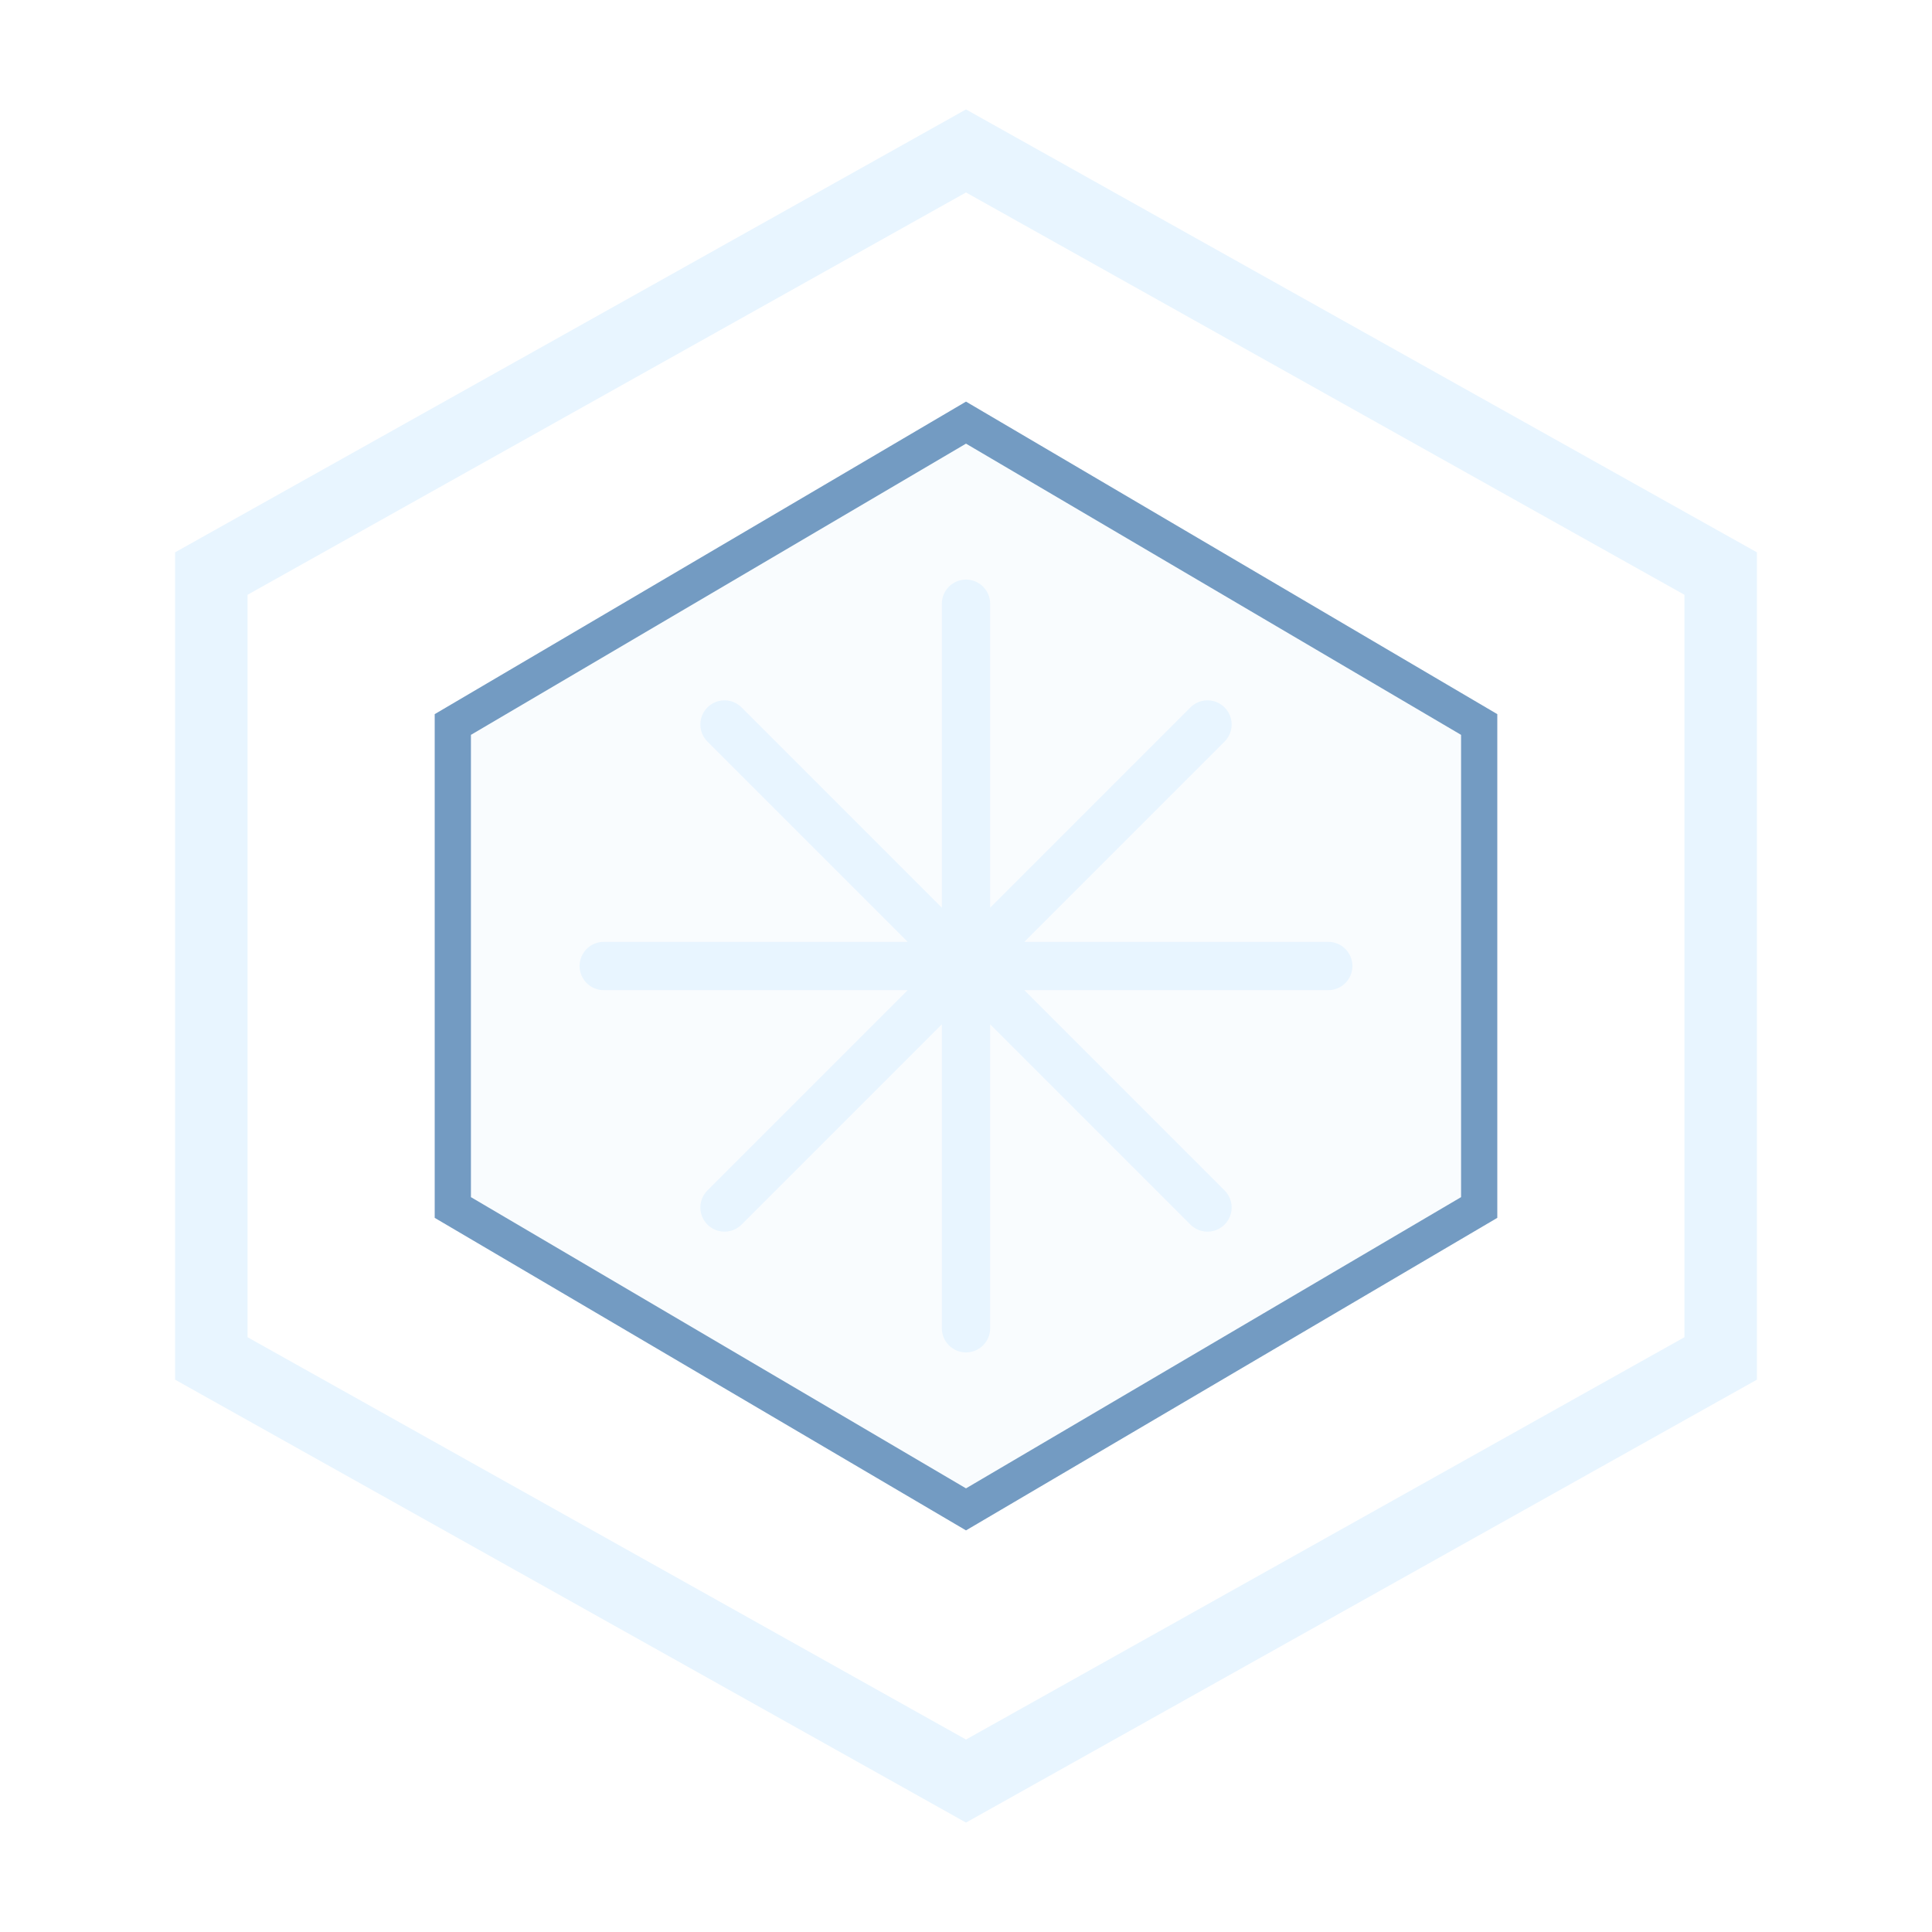
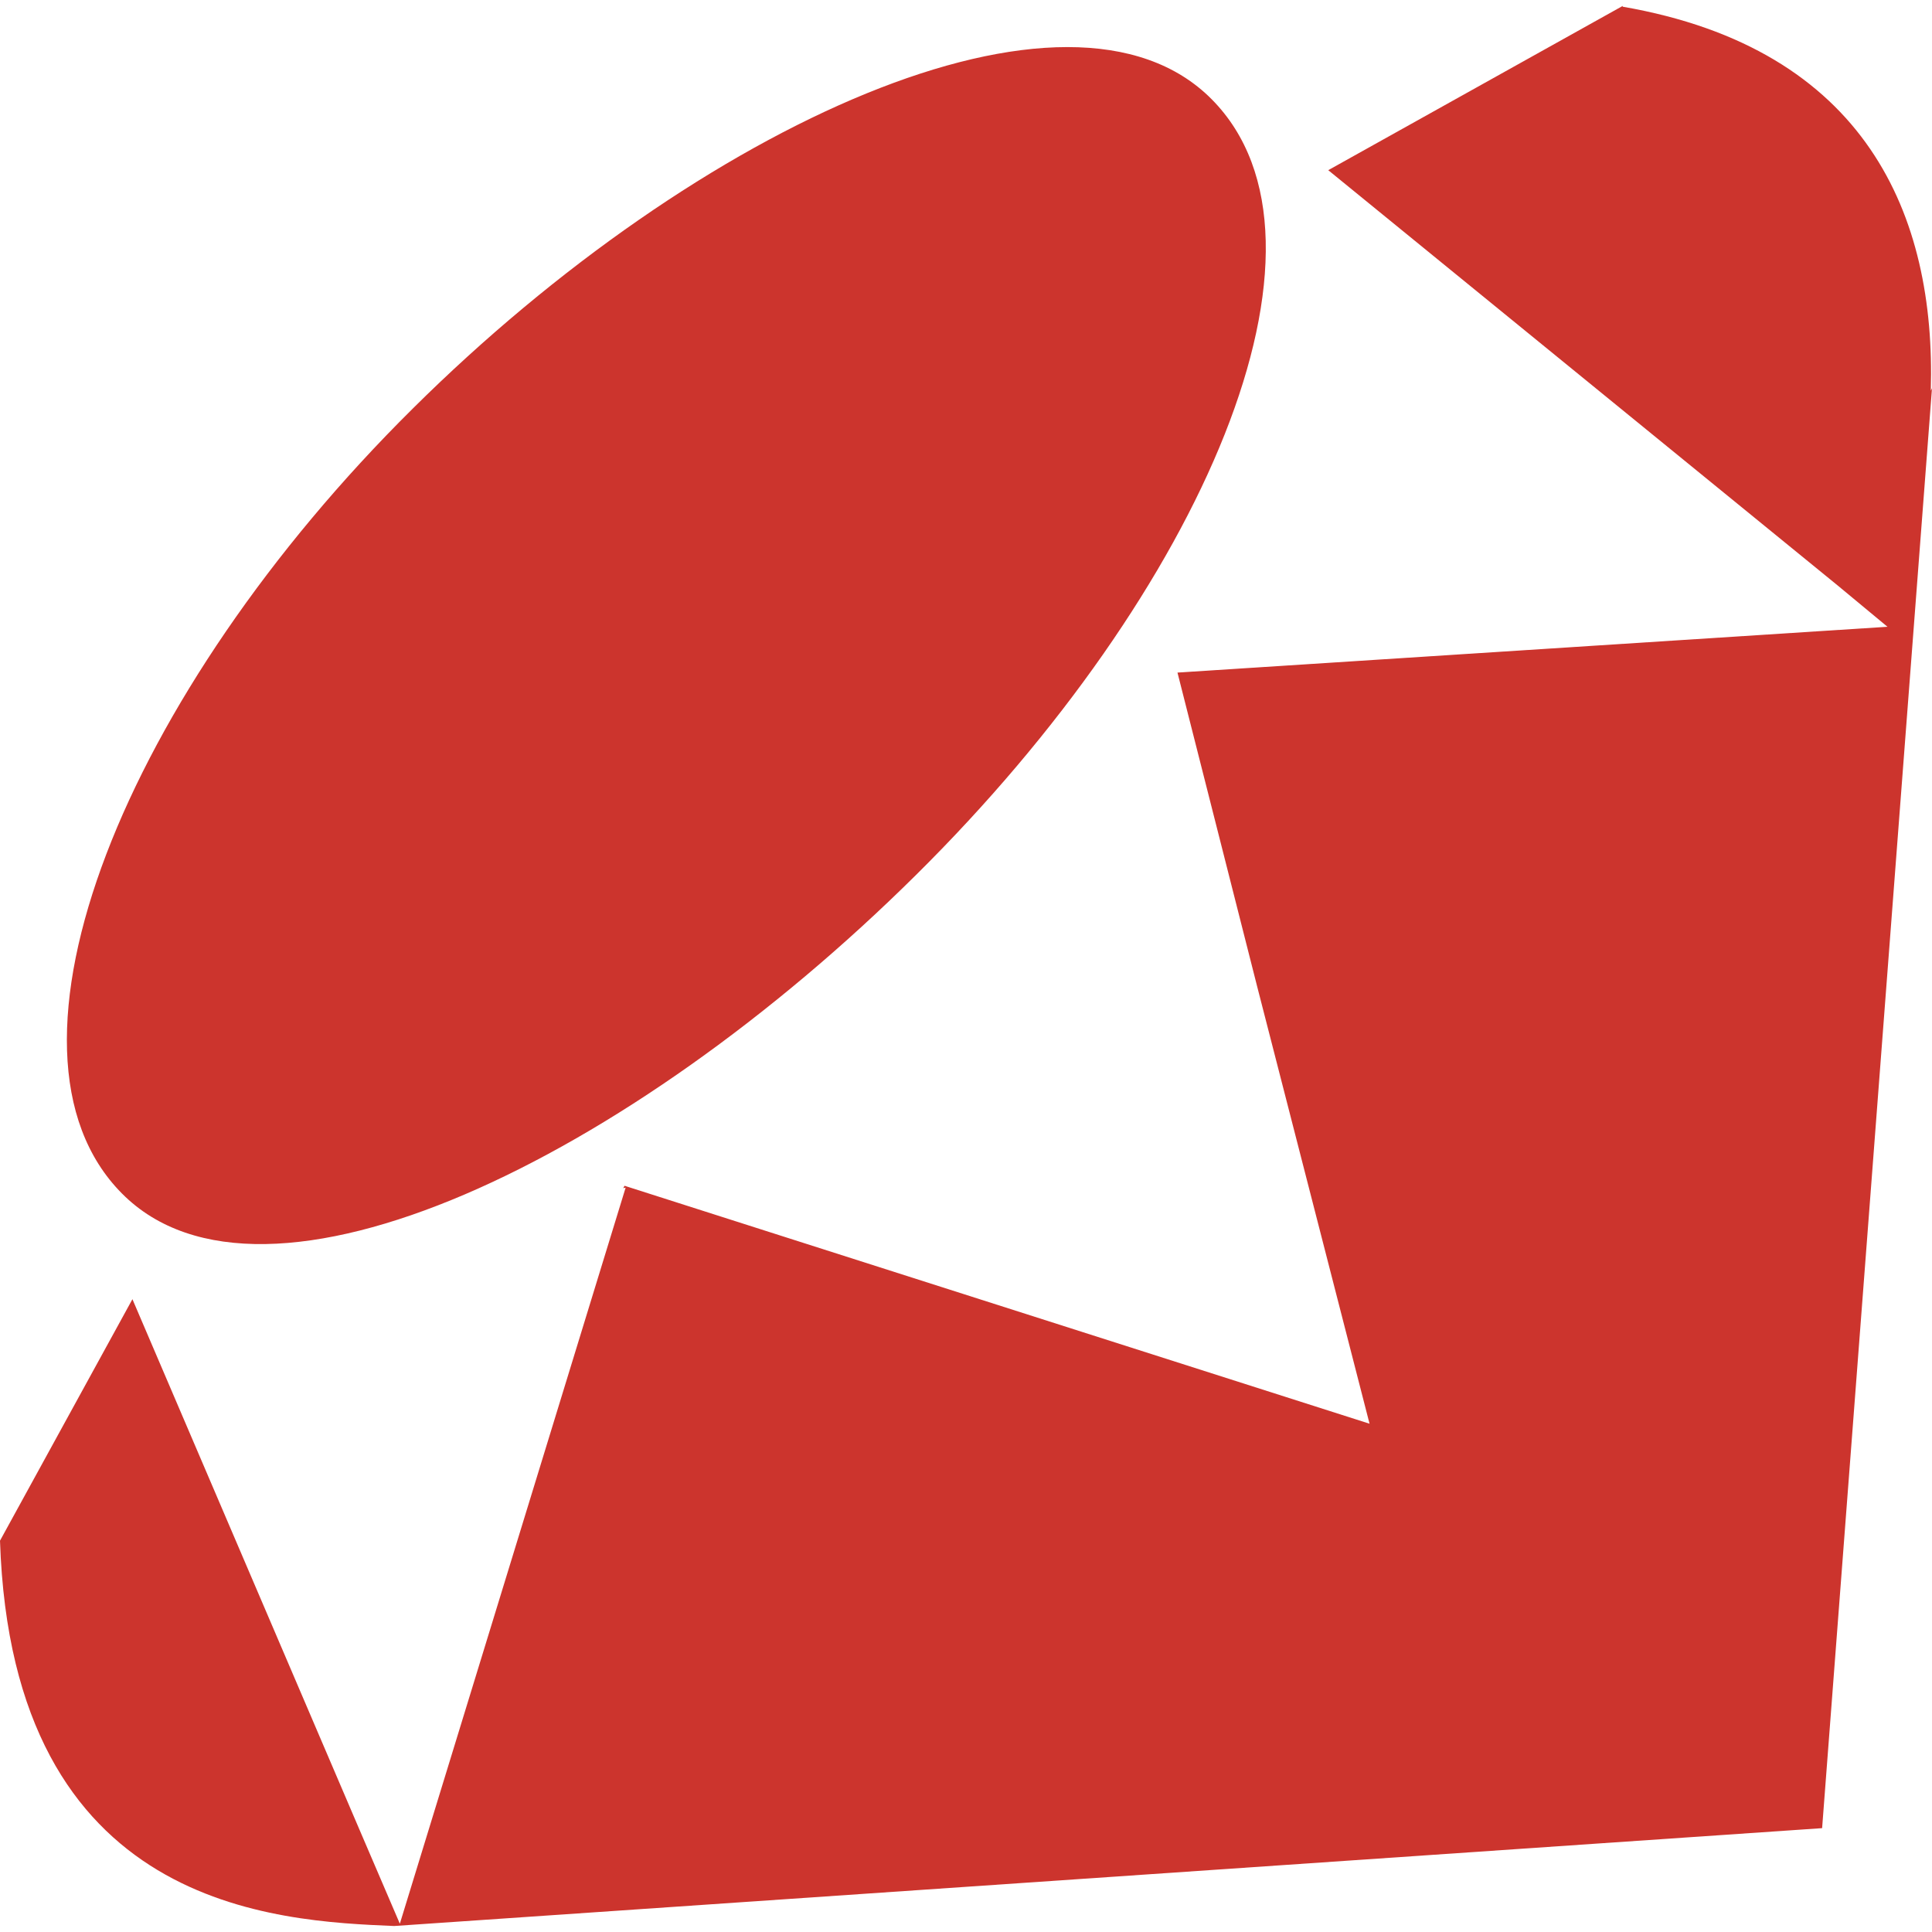
- <svg xmlns="http://www.w3.org/2000/svg" viewBox="0 0 64 64">
-   <defs>
-     <linearGradient id="ice" x1="8" y1="5" x2="56" y2="59">
-       <stop stop-color="#E8F5FF" />
-       <stop offset="1" stop-color="#8FB6DC" />
-     </linearGradient>
-   </defs>
-   <path d="M32 5 57 19v26L32 59 7 45V19Z" fill="none" stroke="url(#ice)" stroke-width="2.4" />
-   <path d="M32 14 49 24v16L32 50 15 40V24Z" fill="#B9D5EF" fill-opacity=".08" stroke="#739BC2" stroke-width="1.2" />
-   <path d="M32 20v24M20 32h24M24 24l16 16m0-16L24 40" stroke="url(#ice)" stroke-width="1.6" stroke-linecap="round" />
+ <svg xmlns="http://www.w3.org/2000/svg" fill="#CC342D" role="img" viewBox="0 0 24 24">
+   <path d="M20.156.083c3.033.525 3.893 2.598 3.829 4.77L24 4.822 22.635 22.71 4.89 23.926h.016C3.433 23.864.15 23.729 0 19.139l1.645-3 2.819 6.586.503 1.172 2.805-9.144-.03.007.016-.03 9.255 2.956-1.396-5.431-.99-3.9 8.82-.569-.615-.51L16.5 2.114 20.159.073l-.003.01zM0 19.089zM5.13 5.073c3.561-3.533 8.157-5.621 9.922-3.84 1.762 1.777-.105 6.105-3.673 9.636-3.563 3.532-8.103 5.734-9.864 3.957-1.766-1.777.045-6.217 3.612-9.75l.003-.003z" />
</svg>
